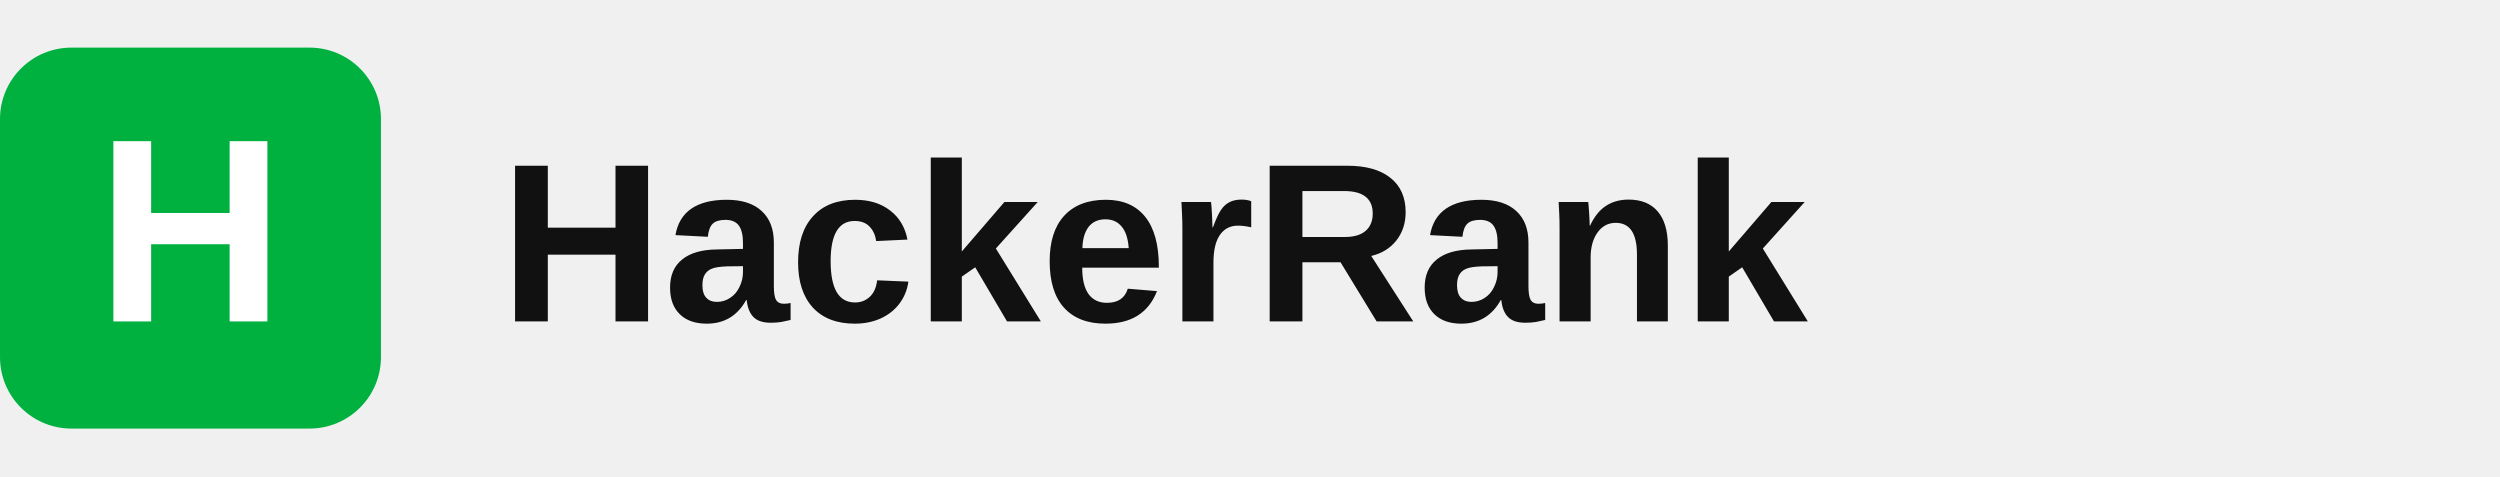
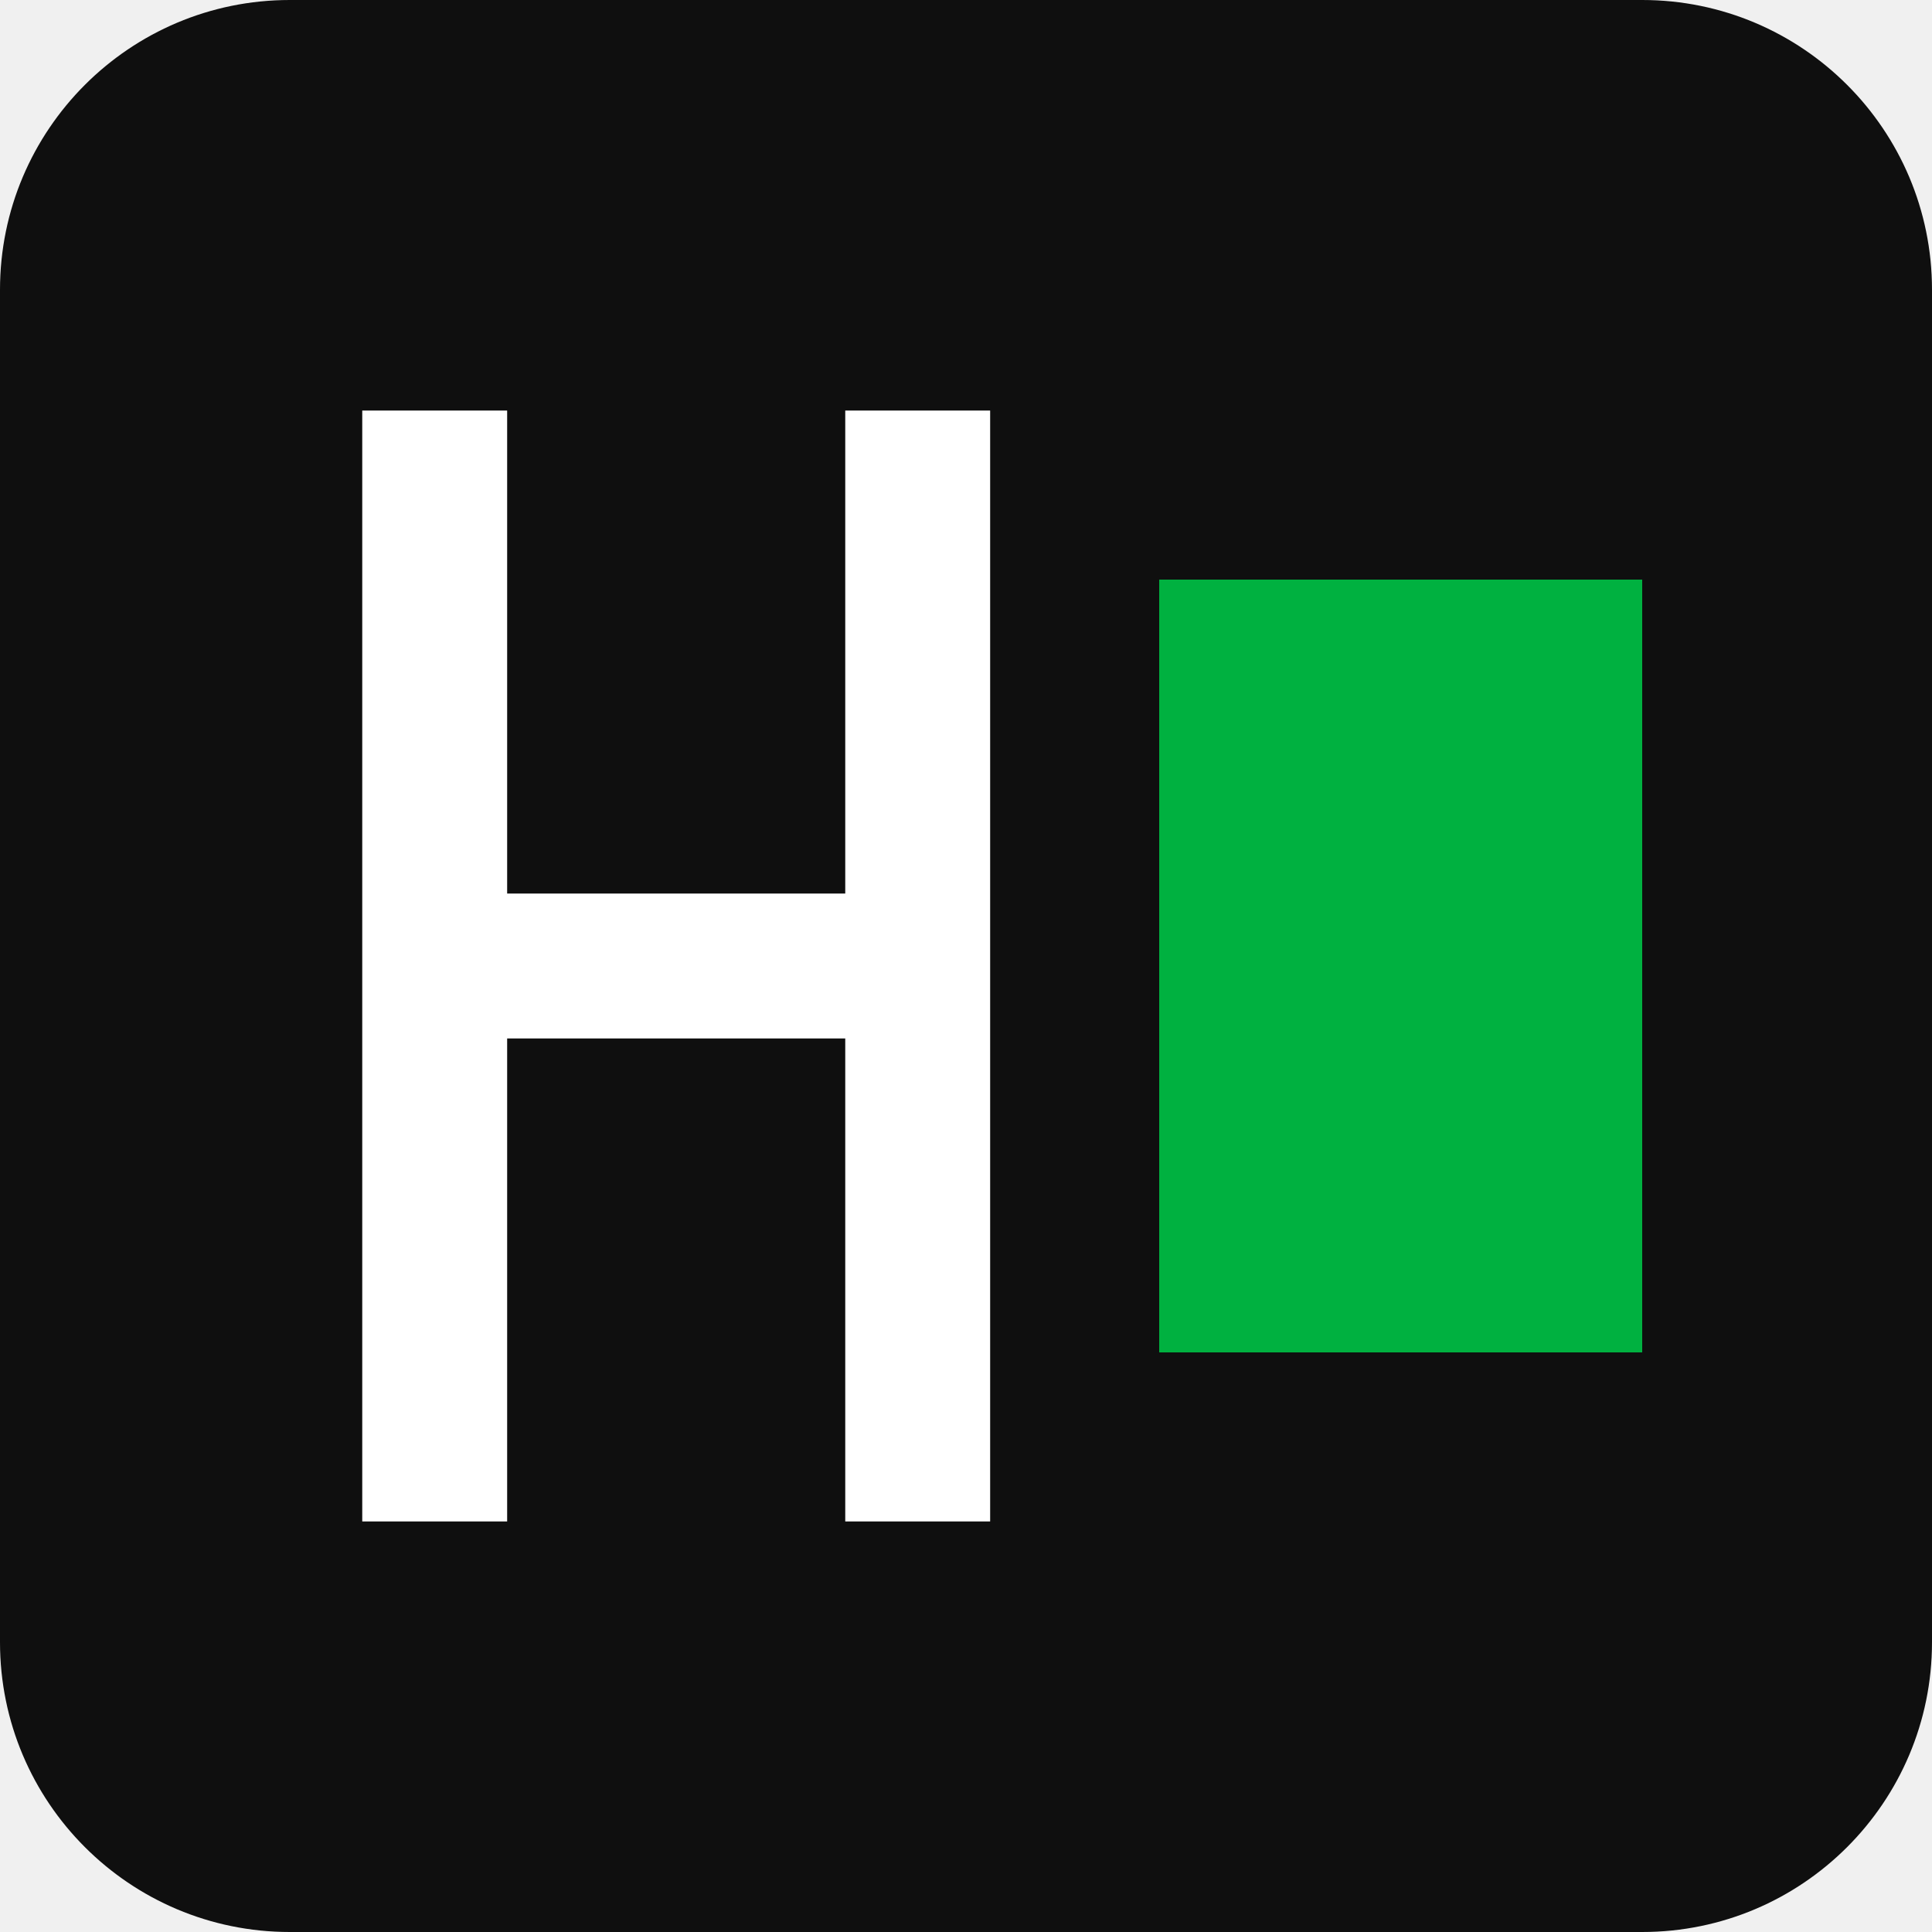
- <svg xmlns="http://www.w3.org/2000/svg" viewBox="0 0 210 40" width="210" height="40" role="img" aria-label="HackerRank Documentation">
-   <rect x="0" y="4" width="32" height="32" rx="6" fill="#00B140" />
-   <text x="16" y="27" font-family="-apple-system, BlinkMacSystemFont, 'Segoe UI', Arial, sans-serif" font-weight="900" font-size="22" fill="#ffffff" text-anchor="middle">H</text>
-   <text x="42" y="27" font-family="-apple-system, BlinkMacSystemFont, 'Segoe UI', Arial, sans-serif" font-weight="700" font-size="19" fill="#111111">HackerRank</text>
+ <svg xmlns="http://www.w3.org/2000/svg" viewBox="0 0 40 40" width="40" height="40" role="img" aria-label="HackerRank">
+   <rect x="0" y="0" width="40" height="40" rx="6" fill="#0F0F0F" />
+   <rect x="24" y="12" width="10" height="16" fill="#00B140" />
+   <path d="M 9 10 L 9 30 M 9 20 L 19 20 M 19 10 L 19 30" stroke="#ffffff" stroke-width="3" stroke-linecap="square" fill="none" />
</svg>
